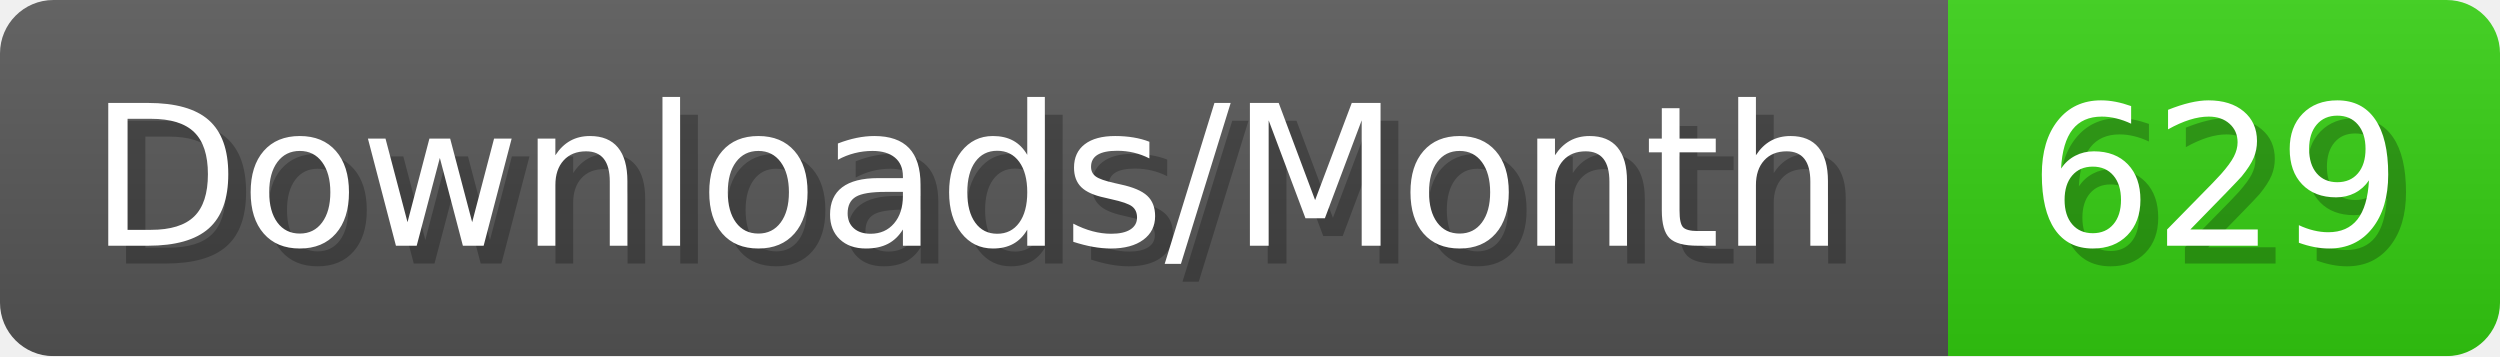
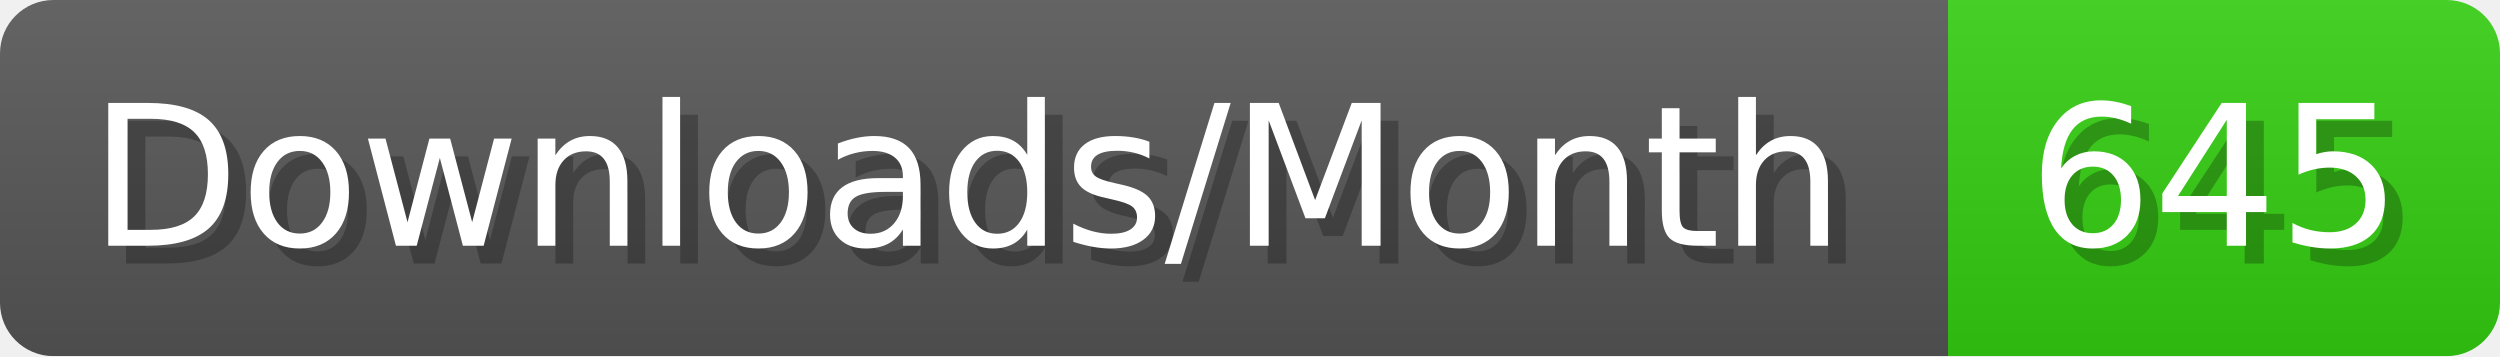
- <svg xmlns="http://www.w3.org/2000/svg" width="140.4" height="20" viewBox="0 0 1404 200" role="img" aria-label="Downloads/Month: 629">
+ <svg xmlns="http://www.w3.org/2000/svg" width="140.4" height="20" viewBox="0 0 1404 200" role="img" aria-label="Downloads/Month: 645">
  <linearGradient id="YlXUI" x2="0" y2="100%">
    <stop offset="0" stop-opacity=".1" stop-color="#EEE" />
    <stop offset="1" stop-opacity=".1" />
  </linearGradient>
  <mask id="JHhop">
    <rect width="1404" height="200" rx="30" fill="#FFF" />
  </mask>
  <g mask="url(#JHhop)">
    <rect width="1094" height="200" fill="#555" />
    <rect width="310" height="200" fill="#3C1" x="1094" />
    <rect width="1404" height="200" fill="url(#YlXUI)" />
  </g>
  <g aria-hidden="true" fill="#fff" text-anchor="start" font-family="Verdana,DejaVu Sans,sans-serif" font-size="110">
    <text x="60" y="148" textLength="994" fill="#000" opacity="0.25">Downloads/Month</text>
    <text x="50" y="138" textLength="994">Downloads/Month</text>
-     <text x="1149" y="148" textLength="210" fill="#000" opacity="0.25">629</text>
-     <text x="1139" y="138" textLength="210">629</text>
+     <text x="1149" y="148" textLength="210" fill="#000" opacity="0.25">645</text>
+     <text x="1139" y="138" textLength="210">645</text>
  </g>
</svg>
